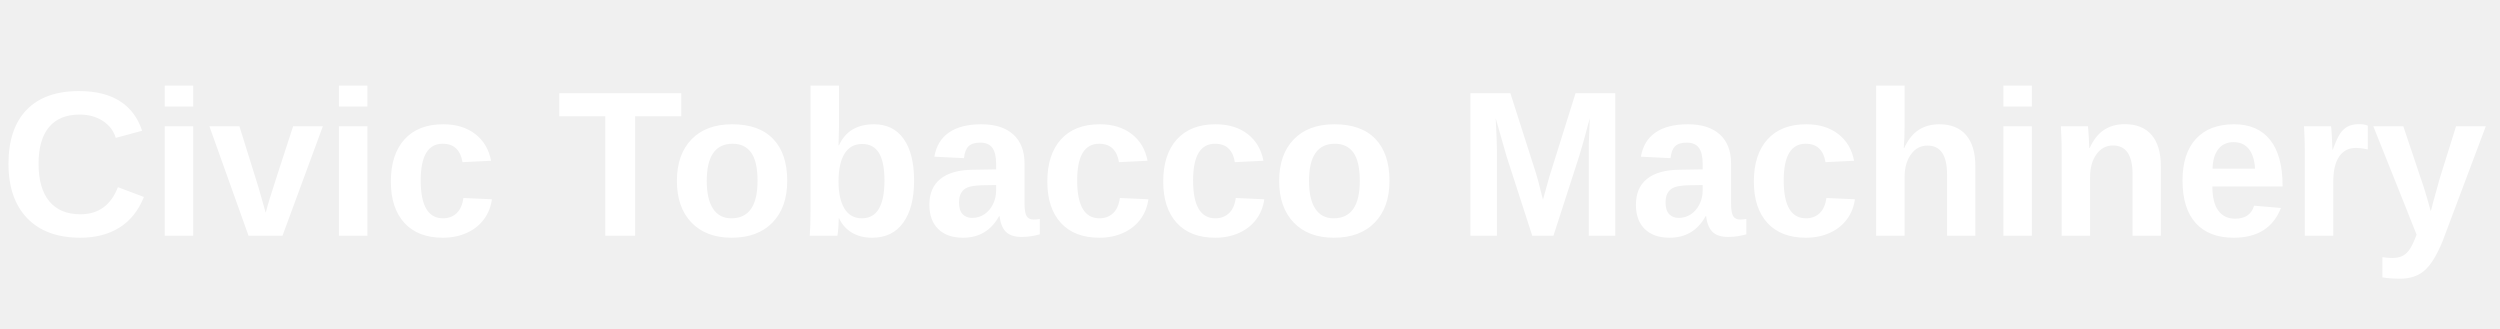
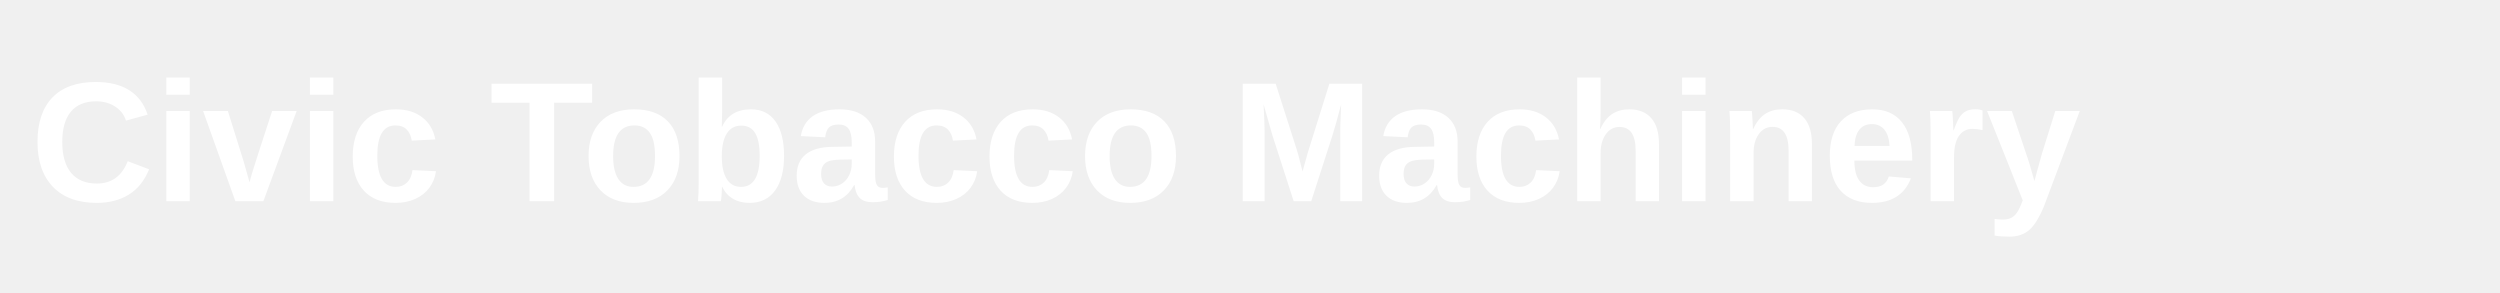
- <svg xmlns="http://www.w3.org/2000/svg" width="700" height="92" viewBox="0 0 700 92" role="img" aria-label="Civic Tobacco Machinery">
-   <text x="0" y="66" font-family="Arial, Helvetica, sans-serif" font-weight="800" font-size="58" letter-spacing="0.2" fill="#ffffff">Civic Tobacco Machinery</text>
+ <svg xmlns="http://www.w3.org/2000/svg" width="820" height="96" viewBox="0 0 820 96" role="img" aria-label="Civic Tobacco Machinery">
+   <text x="10" y="66" font-family="'Poppins', 'Segoe UI', Arial, Helvetica, sans-serif" font-weight="700" font-size="56" letter-spacing="0.2" fill="#ffffff">Civic Tobacco Machinery</text>
</svg>
